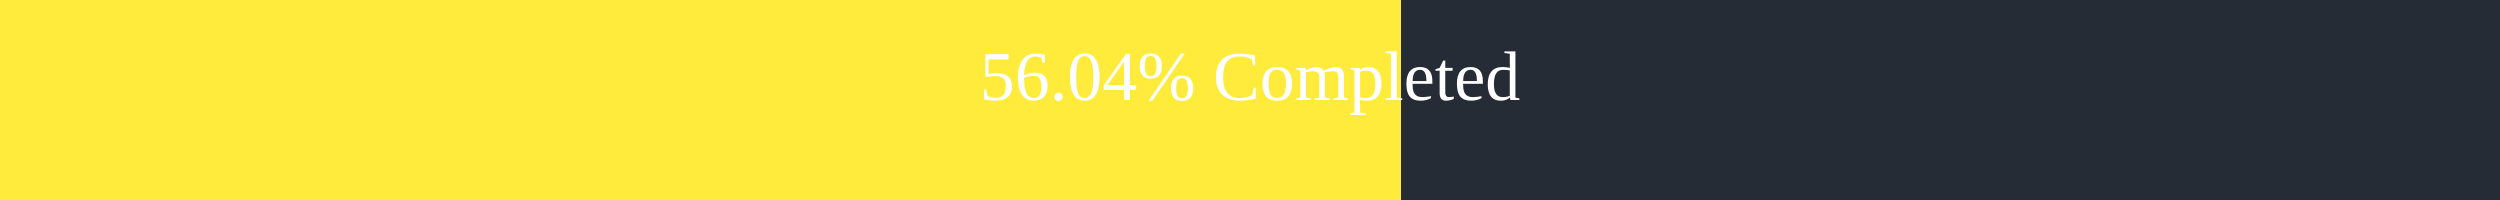
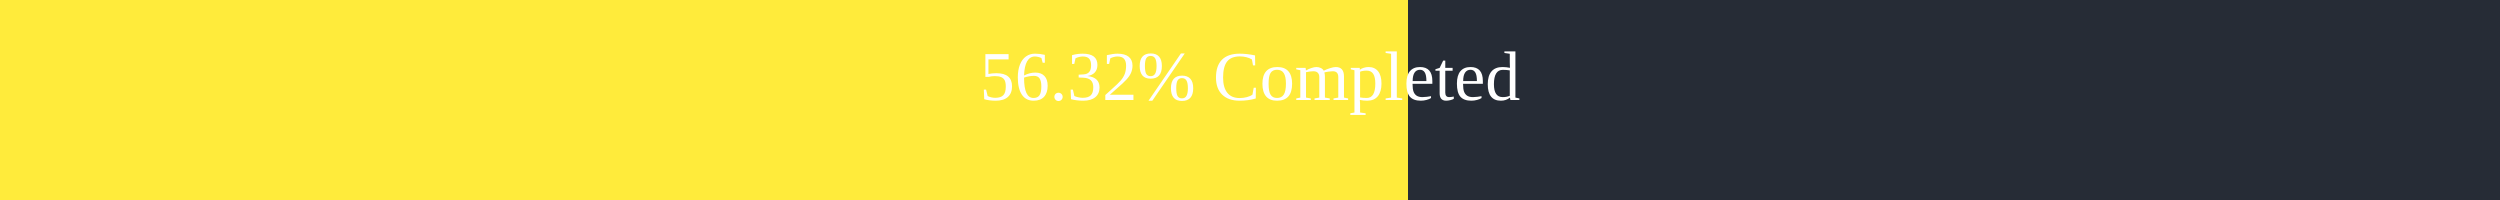
<svg xmlns="http://www.w3.org/2000/svg" width="500" height="40">
  <rect x="0" y="0" width="500" height="40" fill="#262C36" />
-   <rect x="0" y="0" width="280.2" height="40" fill="#ffeb3b" />
+   <rect x="0" y="0" width="281.6" height="40" fill="#ffeb3b" />
  <text x="250" y="20" text-anchor="middle" alignment-baseline="middle" font-size="14" fill="white">
-         56.04% Completed
+         56.32% Completed
      </text>
</svg>
